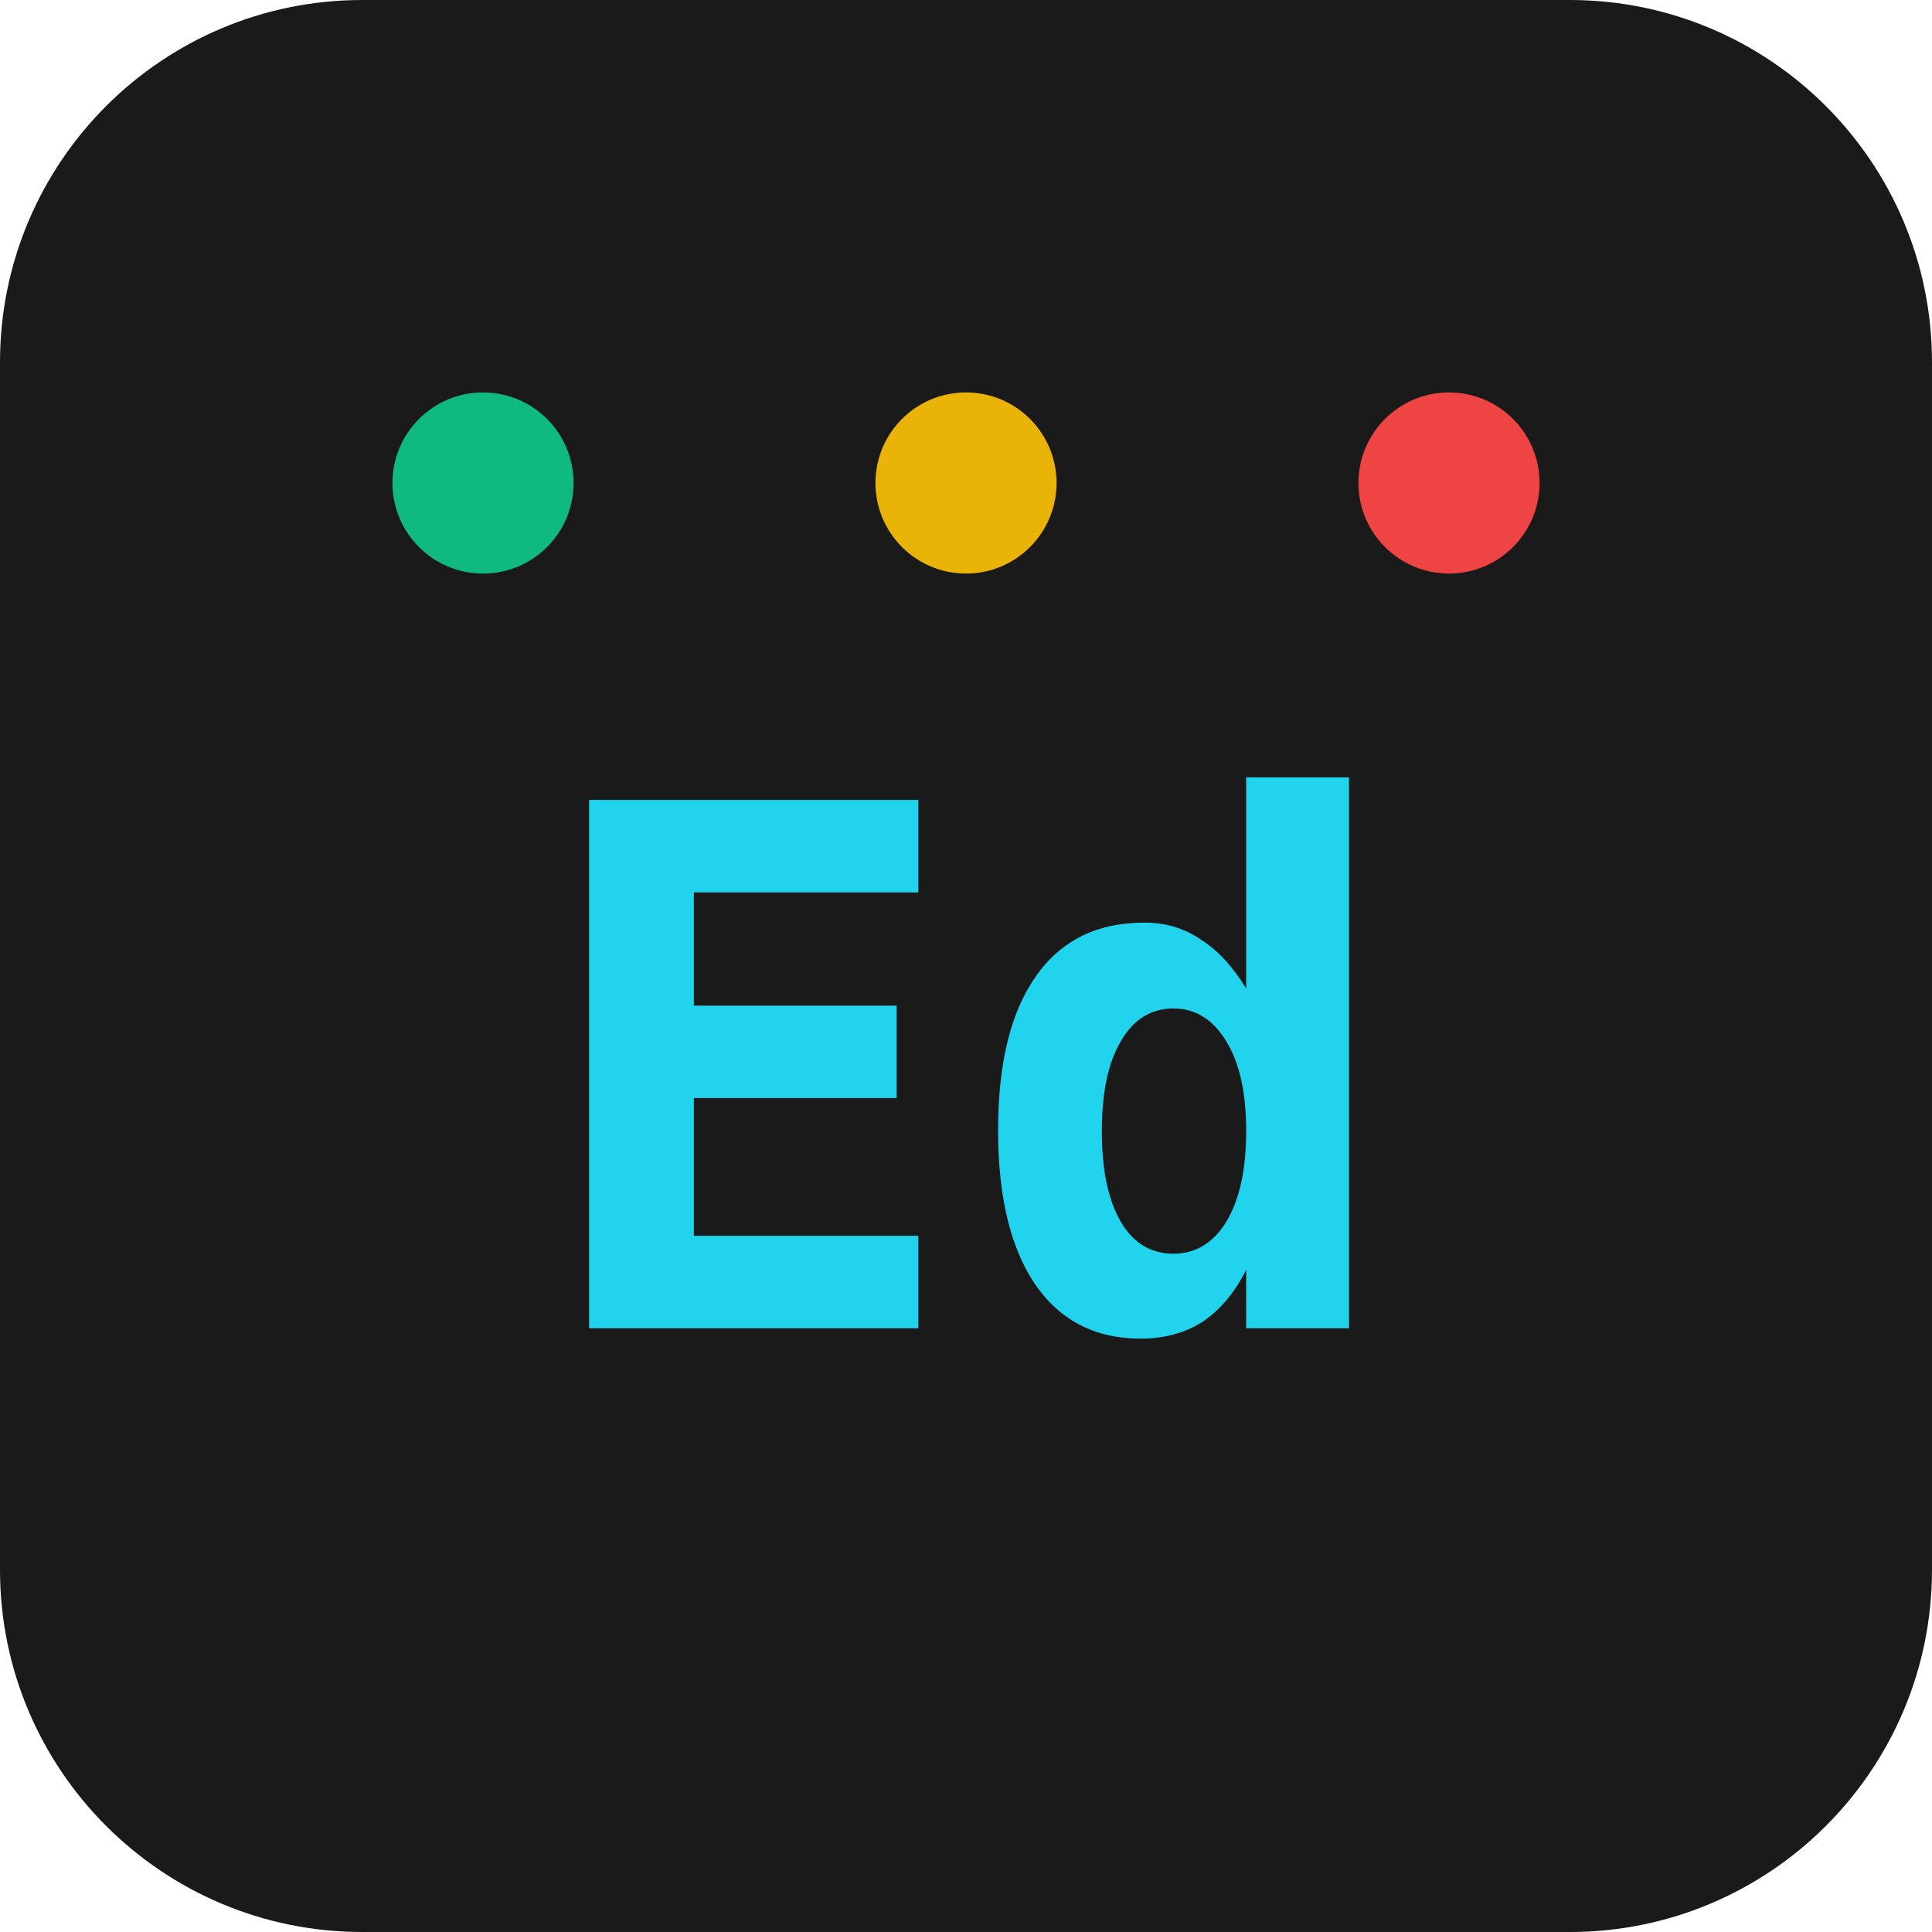
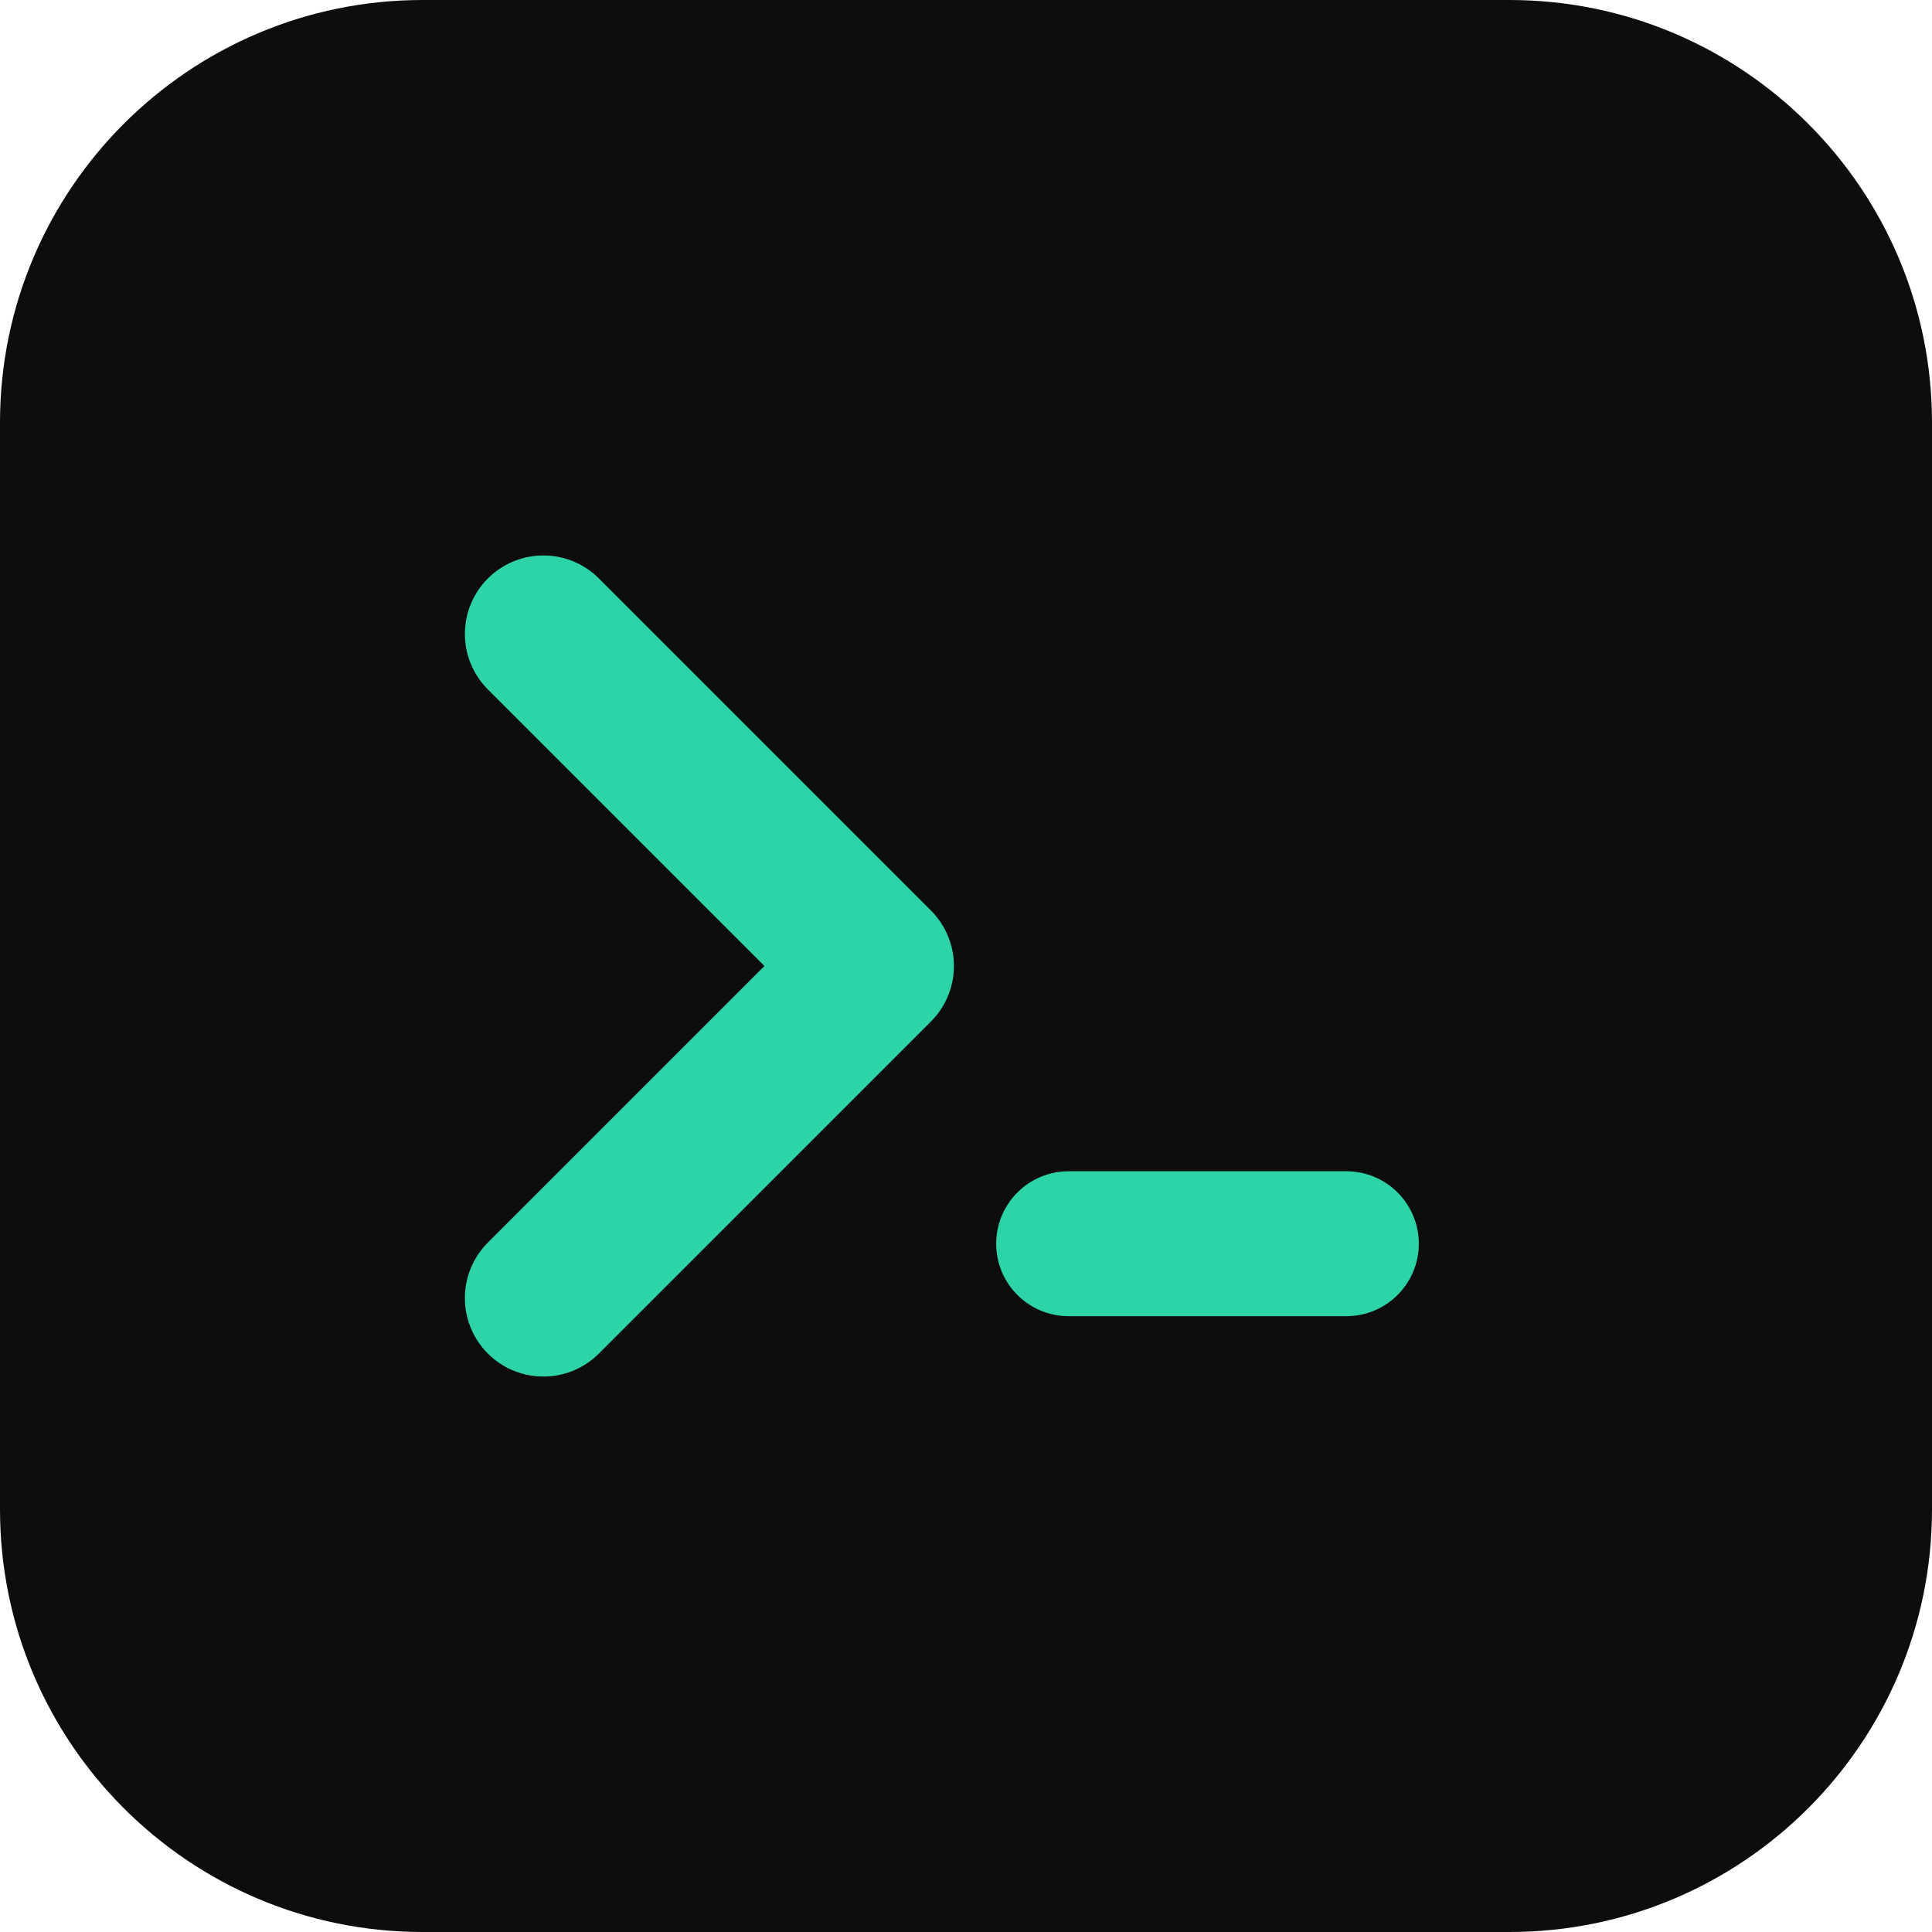
<svg xmlns="http://www.w3.org/2000/svg" viewBox="0 0 32 32" fill="none">
-   <rect width="32" height="32" rx="6" fill="#1a1a1a" />
-   <text x="16" y="22" text-anchor="middle" fill="#22d3ee" font-family="monospace" font-size="12" font-weight="bold">Ed</text>
-   <circle cx="8" cy="8" r="1.5" fill="#10b981" />
-   <circle cx="16" cy="8" r="1.5" fill="#eab308" />
-   <circle cx="24" cy="8" r="1.5" fill="#ef4444" />
+   <rect width="32" height="32" rx="7" fill="#0d0d0d" />
+   <path d="M9 10.5 L14.5 16 L9 21.5" fill="none" stroke="#2dd4a8" stroke-width="2.6" stroke-linecap="round" stroke-linejoin="round" />
+   <rect x="16.5" y="19.4" width="7" height="2.4" rx="1.2" fill="#2dd4a8" />
</svg>
